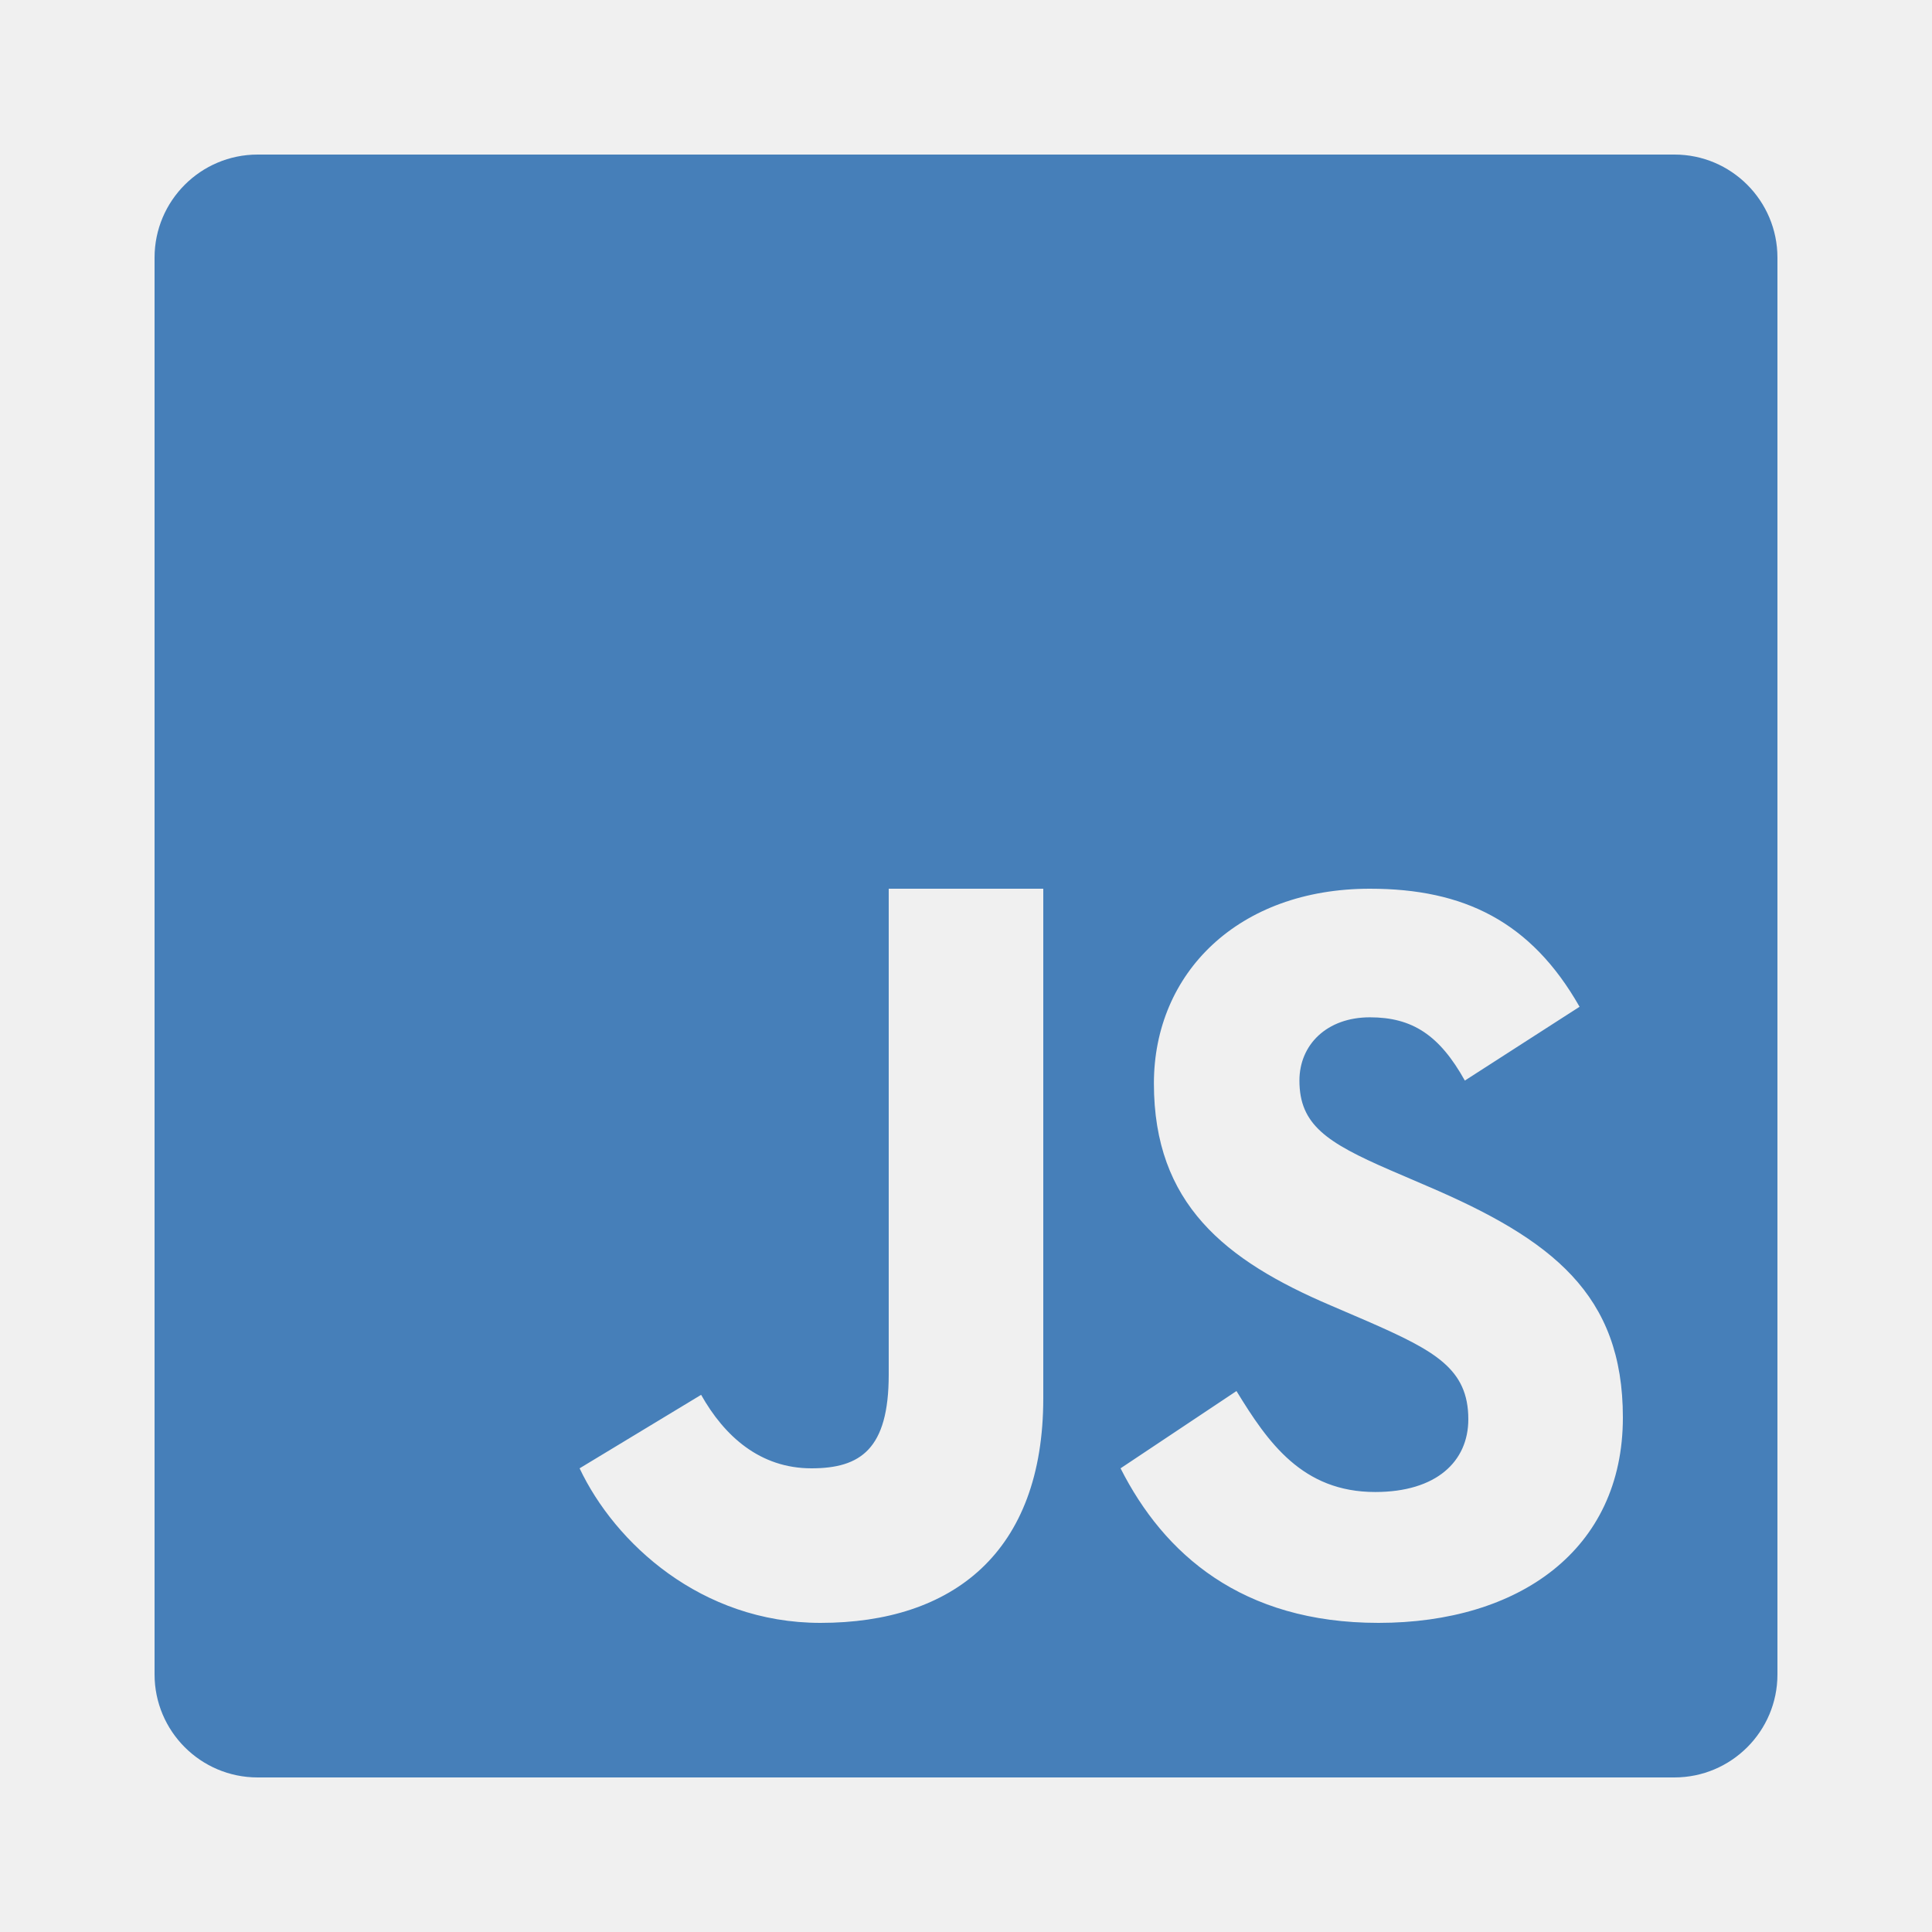
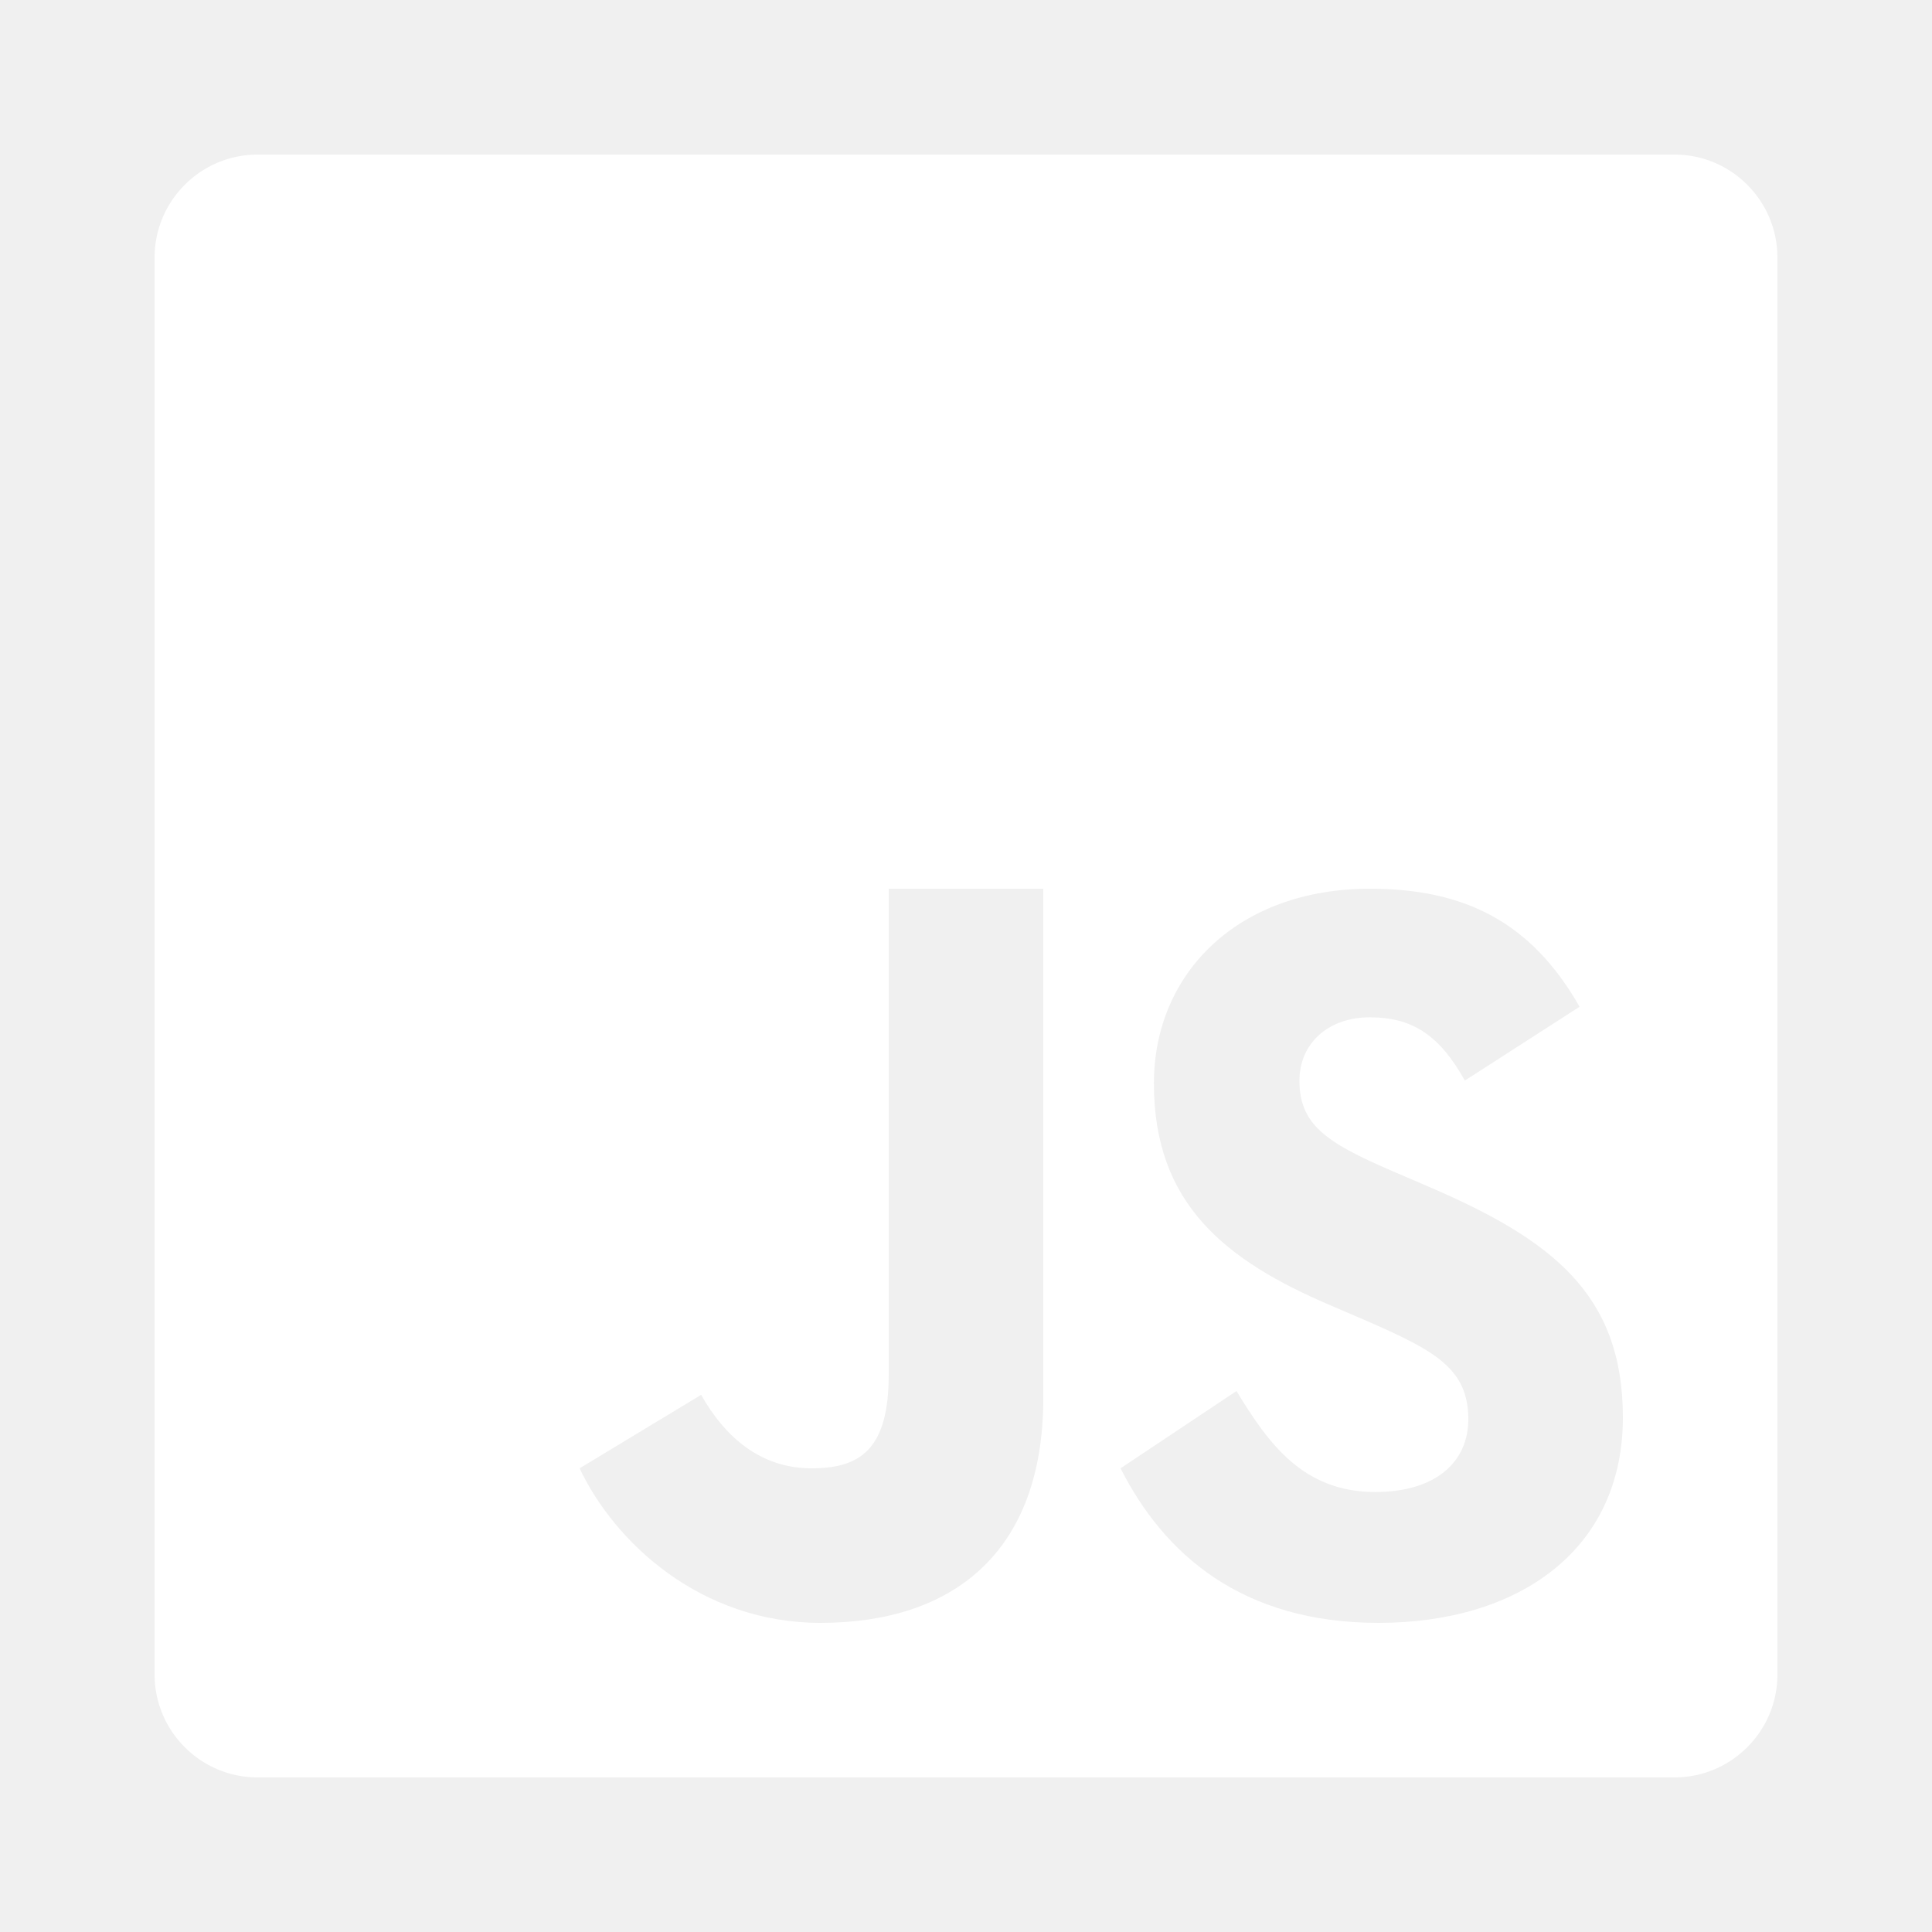
- <svg xmlns="http://www.w3.org/2000/svg" fill="#467fb9" viewBox="0 0 50 50" width="50px" height="50px">
+ <svg xmlns="http://www.w3.org/2000/svg" fill="#FFF" viewBox="0 0 50 50" width="50px" height="50px">
  <path d="M 43.336 4 L 6.668 4 C 5.195 4 4 5.195 4 6.668 L 4 43.332 C 4 44.805 5.195 46 6.668 46 L 43.332 46 C 44.805 46 46 44.805 46 43.336 L 46 6.668 C 46 5.195 44.805 4 43.336 4 Z M 27 36.184 C 27 40.18 24.656 42 21.234 42 C 18.141 42 15.91 39.926 15 38 L 18.145 36.098 C 18.75 37.172 19.672 38 21 38 C 22.27 38 23 37.504 23 35.574 L 23 23 L 27 23 Z M 35.676 42 C 32.133 42 30.121 40.215 29 38 L 32 36 C 32.816 37.336 33.707 38.613 35.59 38.613 C 37.172 38.613 38 37.824 38 36.73 C 38 35.426 37.141 34.961 35.402 34.199 L 34.449 33.789 C 31.695 32.617 29.863 31.148 29.863 28.039 C 29.863 25.18 32.047 23 35.453 23 C 37.879 23 39.621 23.844 40.879 26.055 L 37.91 27.965 C 37.254 26.789 36.551 26.328 35.453 26.328 C 34.336 26.328 33.629 27.039 33.629 27.965 C 33.629 29.109 34.336 29.57 35.973 30.281 L 36.926 30.691 C 40.172 32.078 42 33.496 42 36.684 C 42 40.117 39.301 42 35.676 42 Z" />
</svg>
